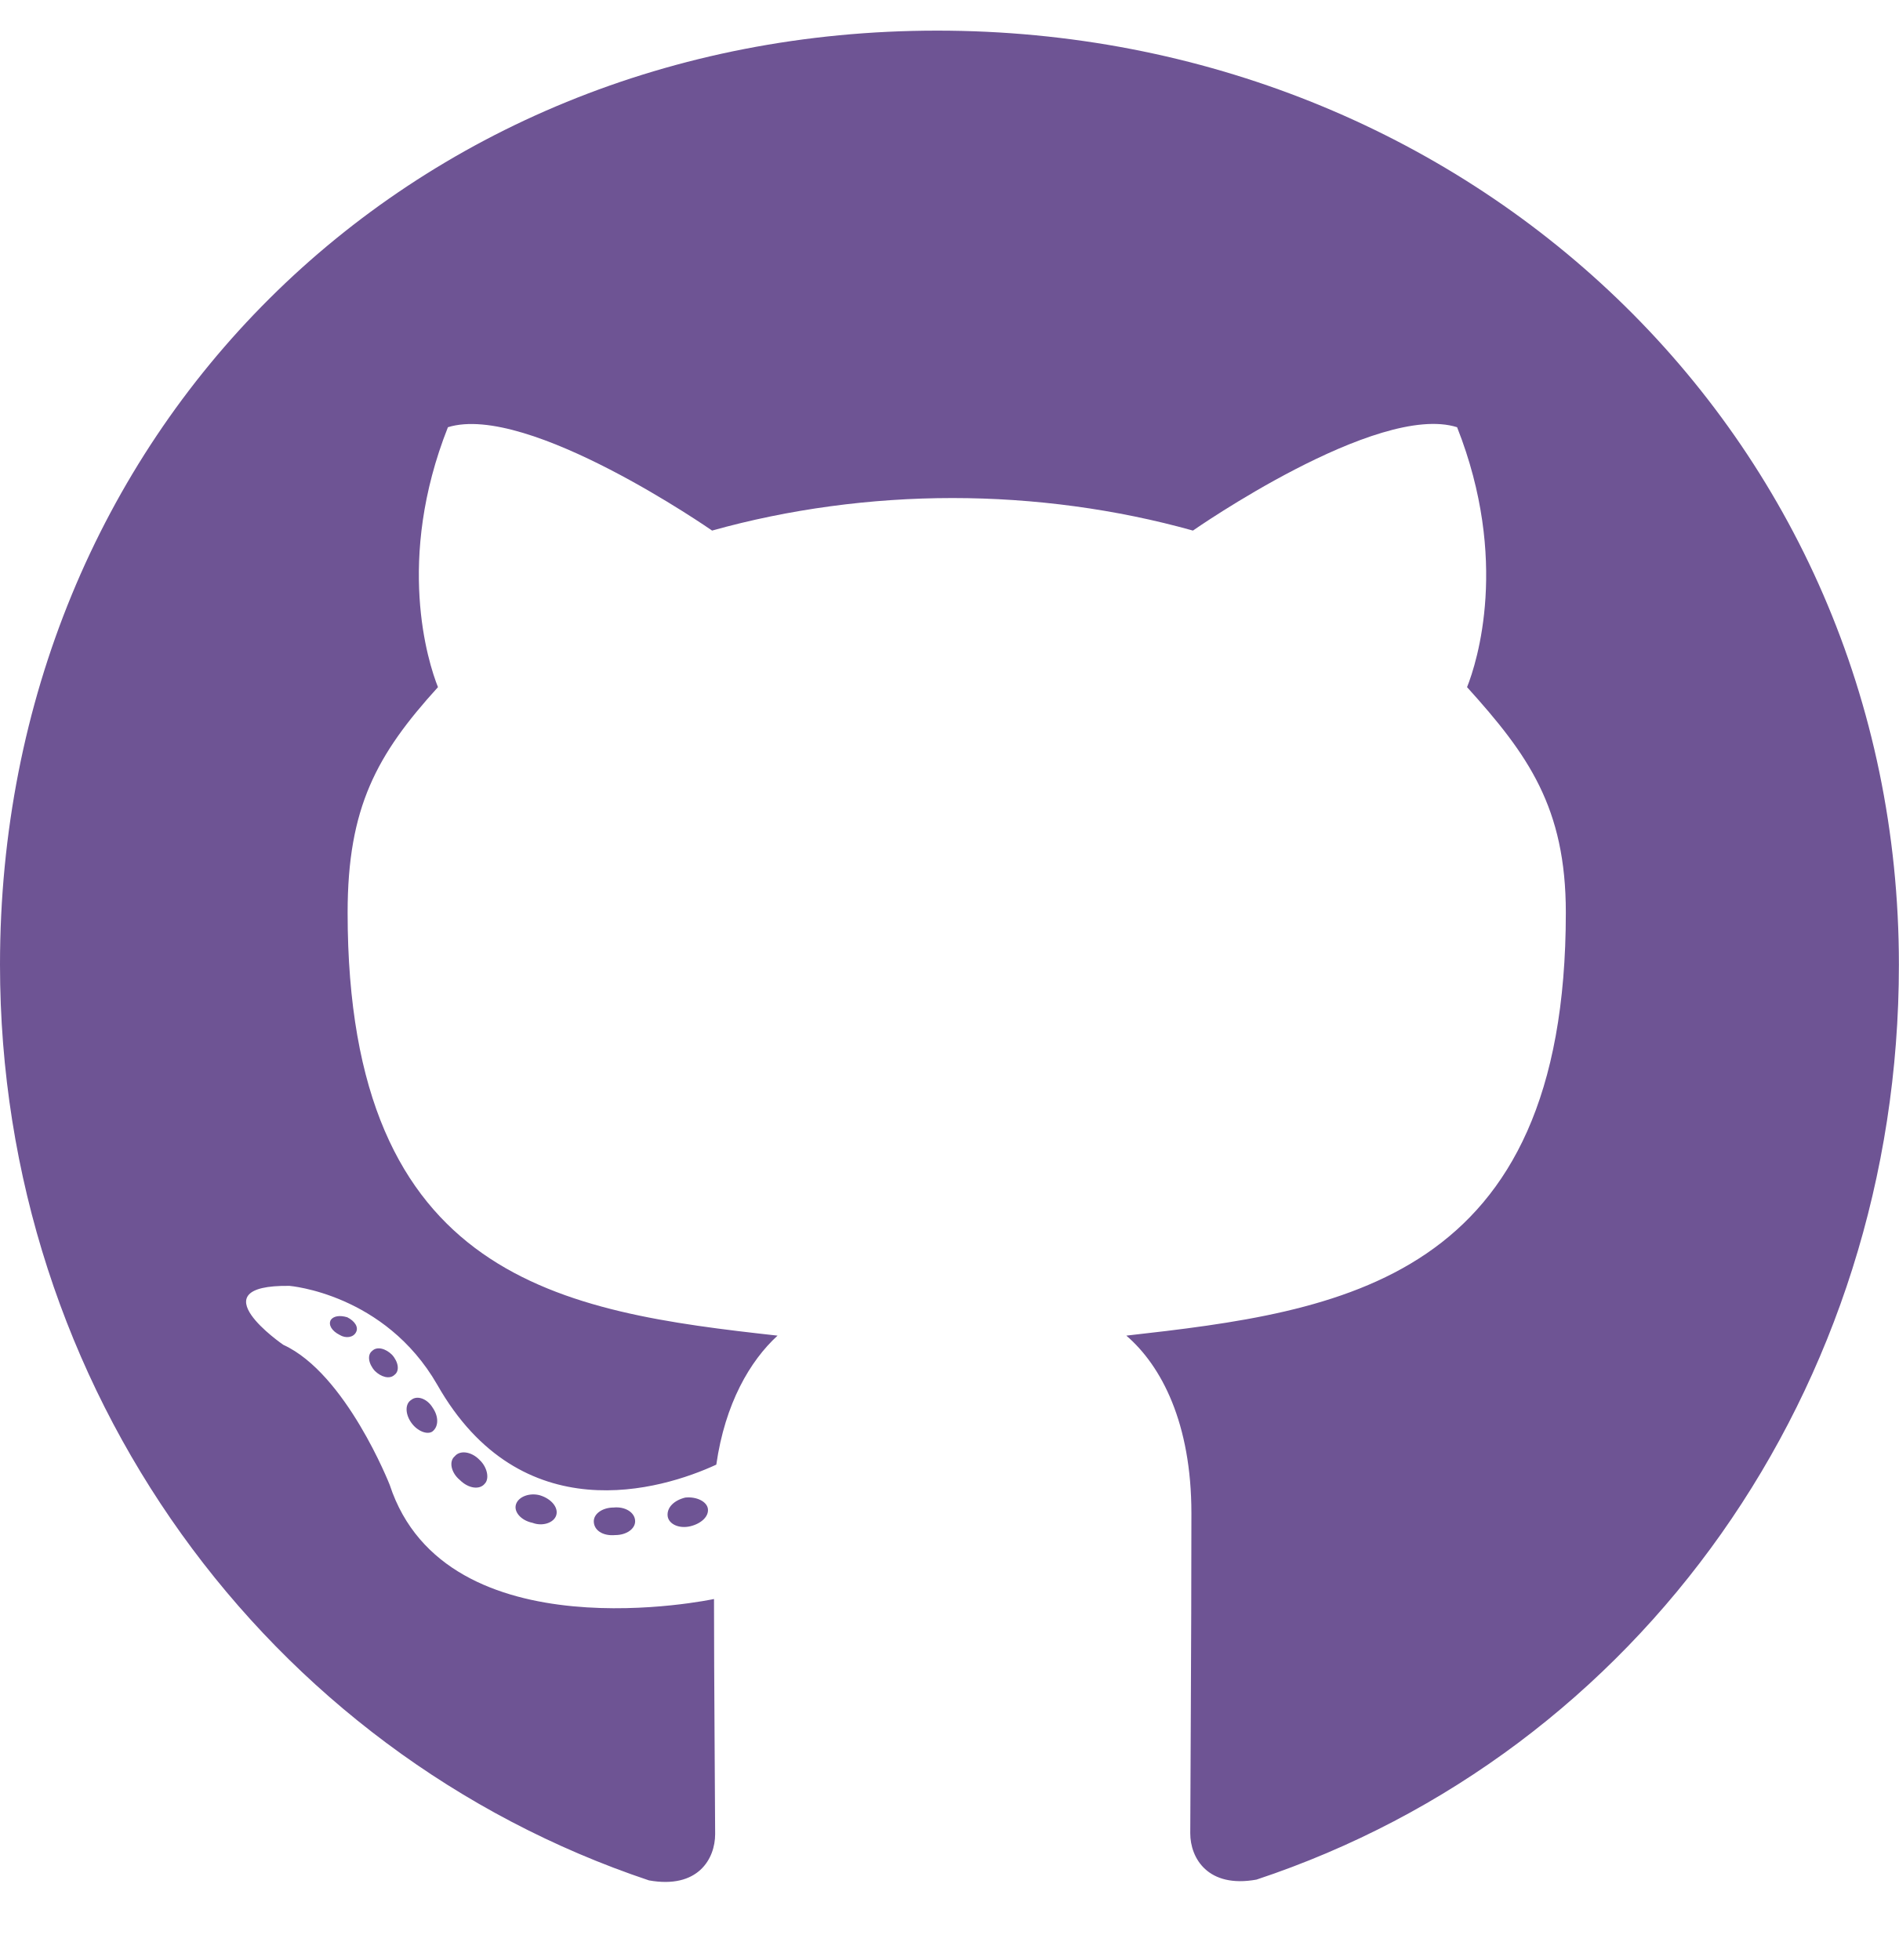
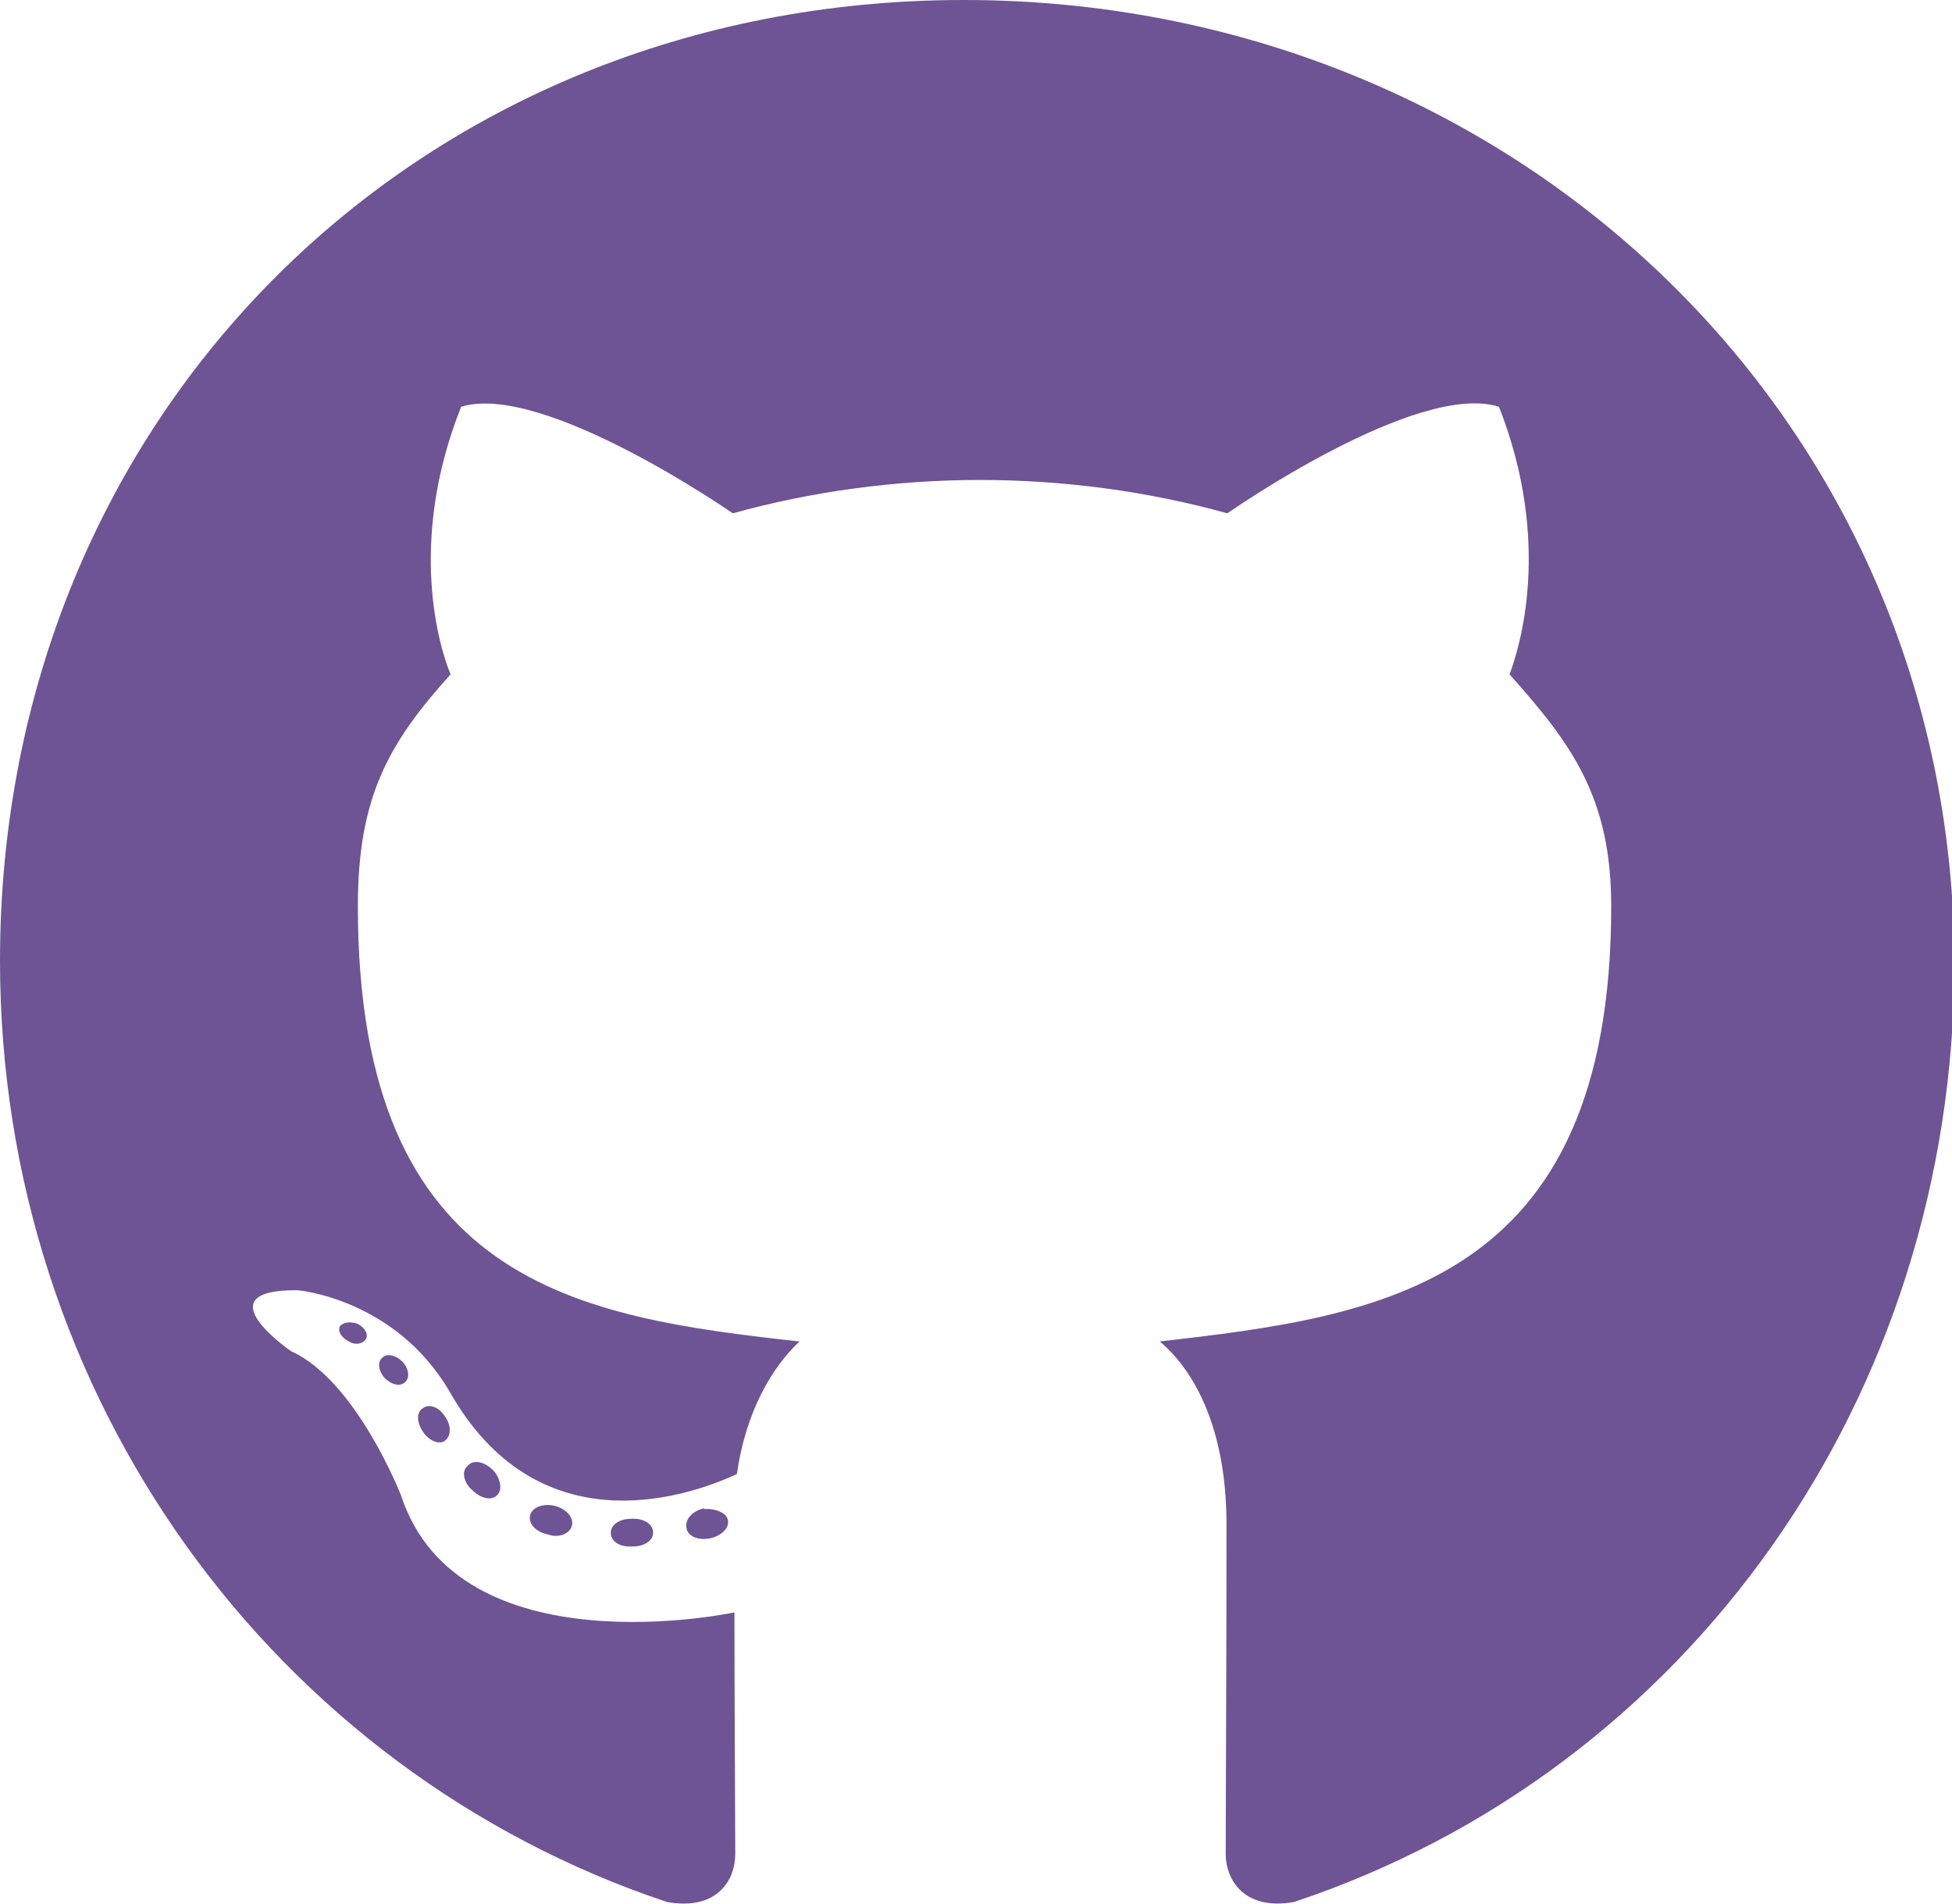
- <svg xmlns="http://www.w3.org/2000/svg" fill="#6e5494" width="24px" viewBox="0 0 496 512">
-   <path d="M165.9 397.4c0 2-2.3 3.6-5.2 3.6-3.3.3-5.6-1.3-5.6-3.6 0-2 2.3-3.6 5.2-3.6 3-.3 5.6 1.3 5.6 3.6zm-31.1-4.5c-.7 2 1.3 4.3 4.3 4.9 2.6 1 5.6 0 6.2-2s-1.3-4.3-4.3-5.2c-2.6-.7-5.5.3-6.2 2.3zm44.2-1.7c-2.9.7-4.9 2.6-4.6 4.9.3 2 2.9 3.3 5.9 2.6 2.9-.7 4.9-2.6 4.6-4.6-.3-1.9-3-3.2-5.9-2.9zM244.8 8C106.1 8 0 113.3 0 252c0 110.9 69.8 205.8 169.5 239.2 12.8 2.3 17.3-5.6 17.3-12.1 0-6.2-.3-40.4-.3-61.4 0 0-70 15-84.7-29.8 0 0-11.4-29.1-27.8-36.6 0 0-22.9-15.7 1.6-15.4 0 0 24.9 2 38.6 25.8 21.9 38.6 58.6 27.5 72.9 20.9 2.3-16 8.8-27.1 16-33.7-55.9-6.2-112.3-14.3-112.3-110.5 0-27.5 7.6-41.3 23.6-58.9-2.6-6.5-11.1-33.3 2.6-67.9 20.9-6.5 69 27 69 27 20-5.6 41.5-8.5 62.8-8.5s42.8 2.9 62.8 8.5c0 0 48.1-33.6 69-27 13.7 34.7 5.2 61.4 2.6 67.9 16 17.7 25.8 31.5 25.8 58.9 0 96.5-58.9 104.2-114.8 110.5 9.2 7.9 17 22.9 17 46.4 0 33.7-.3 75.4-.3 83.6 0 6.5 4.6 14.4 17.3 12.1C428.2 457.8 496 362.9 496 252 496 113.3 383.5 8 244.8 8zM97.2 352.9c-1.3 1-1 3.3.7 5.2 1.6 1.6 3.9 2.3 5.2 1 1.3-1 1-3.3-.7-5.2-1.6-1.6-3.9-2.3-5.2-1zm-10.8-8.1c-.7 1.3.3 2.9 2.3 3.9 1.6 1 3.6.7 4.3-.7.7-1.3-.3-2.9-2.3-3.9-2-.6-3.6-.3-4.3.7zm32.4 35.6c-1.6 1.3-1 4.3 1.3 6.2 2.3 2.3 5.2 2.6 6.5 1 1.3-1.3.7-4.3-1.3-6.2-2.2-2.3-5.2-2.6-6.5-1zm-11.4-14.7c-1.6 1-1.6 3.6 0 5.9 1.6 2.3 4.3 3.3 5.6 2.3 1.6-1.3 1.6-3.9 0-6.2-1.4-2.3-4-3.3-5.6-2z" />
+ <svg xmlns="http://www.w3.org/2000/svg" id="Layer_1" data-name="Layer 1" width="24" height="23.4" viewBox="0 0 24 23.4">
+   <defs>
+     <style>
+       .cls-1 {
+         fill: #6e5494;
+       }
+     </style>
+   </defs>
+   <path class="cls-1" d="M8.03,18.84c0,.1-.11.17-.25.17-.16.01-.27-.06-.27-.17,0-.1.11-.17.25-.17.15-.01.27.06.27.17ZM6.52,18.62c-.03.1.06.21.21.24.13.05.27,0,.3-.1s-.06-.21-.21-.25c-.13-.03-.27.01-.3.11ZM8.66,18.54c-.14.03-.24.13-.22.24.01.1.14.16.29.13.14-.03.24-.13.22-.22-.01-.09-.15-.15-.29-.14ZM11.85,0C5.13,0,0,5.1,0,11.81c0,5.37,3.38,9.96,8.2,11.57.62.11.84-.27.84-.59s-.01-1.95-.01-2.97c0,0-3.39.73-4.1-1.44,0,0-.55-1.41-1.35-1.77,0,0-1.11-.76.08-.75,0,0,1.2.1,1.87,1.25,1.06,1.87,2.84,1.33,3.53,1.01.11-.77.43-1.31.77-1.63-2.7-.3-5.43-.69-5.43-5.35,0-1.33.37-2,1.14-2.85-.13-.31-.54-1.61.13-3.29,1.01-.31,3.34,1.31,3.34,1.31.97-.27,2.01-.41,3.04-.41s2.07.14,3.04.41c0,0,2.33-1.63,3.34-1.31.66,1.68.25,2.97.13,3.29.77.86,1.25,1.52,1.25,2.85,0,4.67-2.85,5.04-5.55,5.35.45.38.82,1.11.82,2.25,0,1.63-.01,3.65-.01,4.05,0,.31.22.7.84.59,4.84-1.61,8.12-6.2,8.12-11.56C24,5.1,18.56,0,11.85,0ZM4.7,16.69c-.06.05-.05.16.03.25.08.08.19.11.25.05.06-.05.05-.16-.03-.25-.08-.08-.19-.11-.25-.05ZM4.18,16.3c-.03.06.01.14.11.19.08.05.17.03.21-.03.03-.06-.01-.14-.11-.19-.1-.03-.17-.01-.21.03ZM5.75,18.02c-.08.06-.05.21.06.3.11.11.25.13.31.05.06-.06.03-.21-.06-.3-.11-.11-.25-.13-.31-.05ZM5.2,17.31c-.08.05-.08.17,0,.29s.21.16.27.11c.08-.06.08-.19,0-.3-.07-.11-.19-.16-.27-.1Z" />
</svg>
